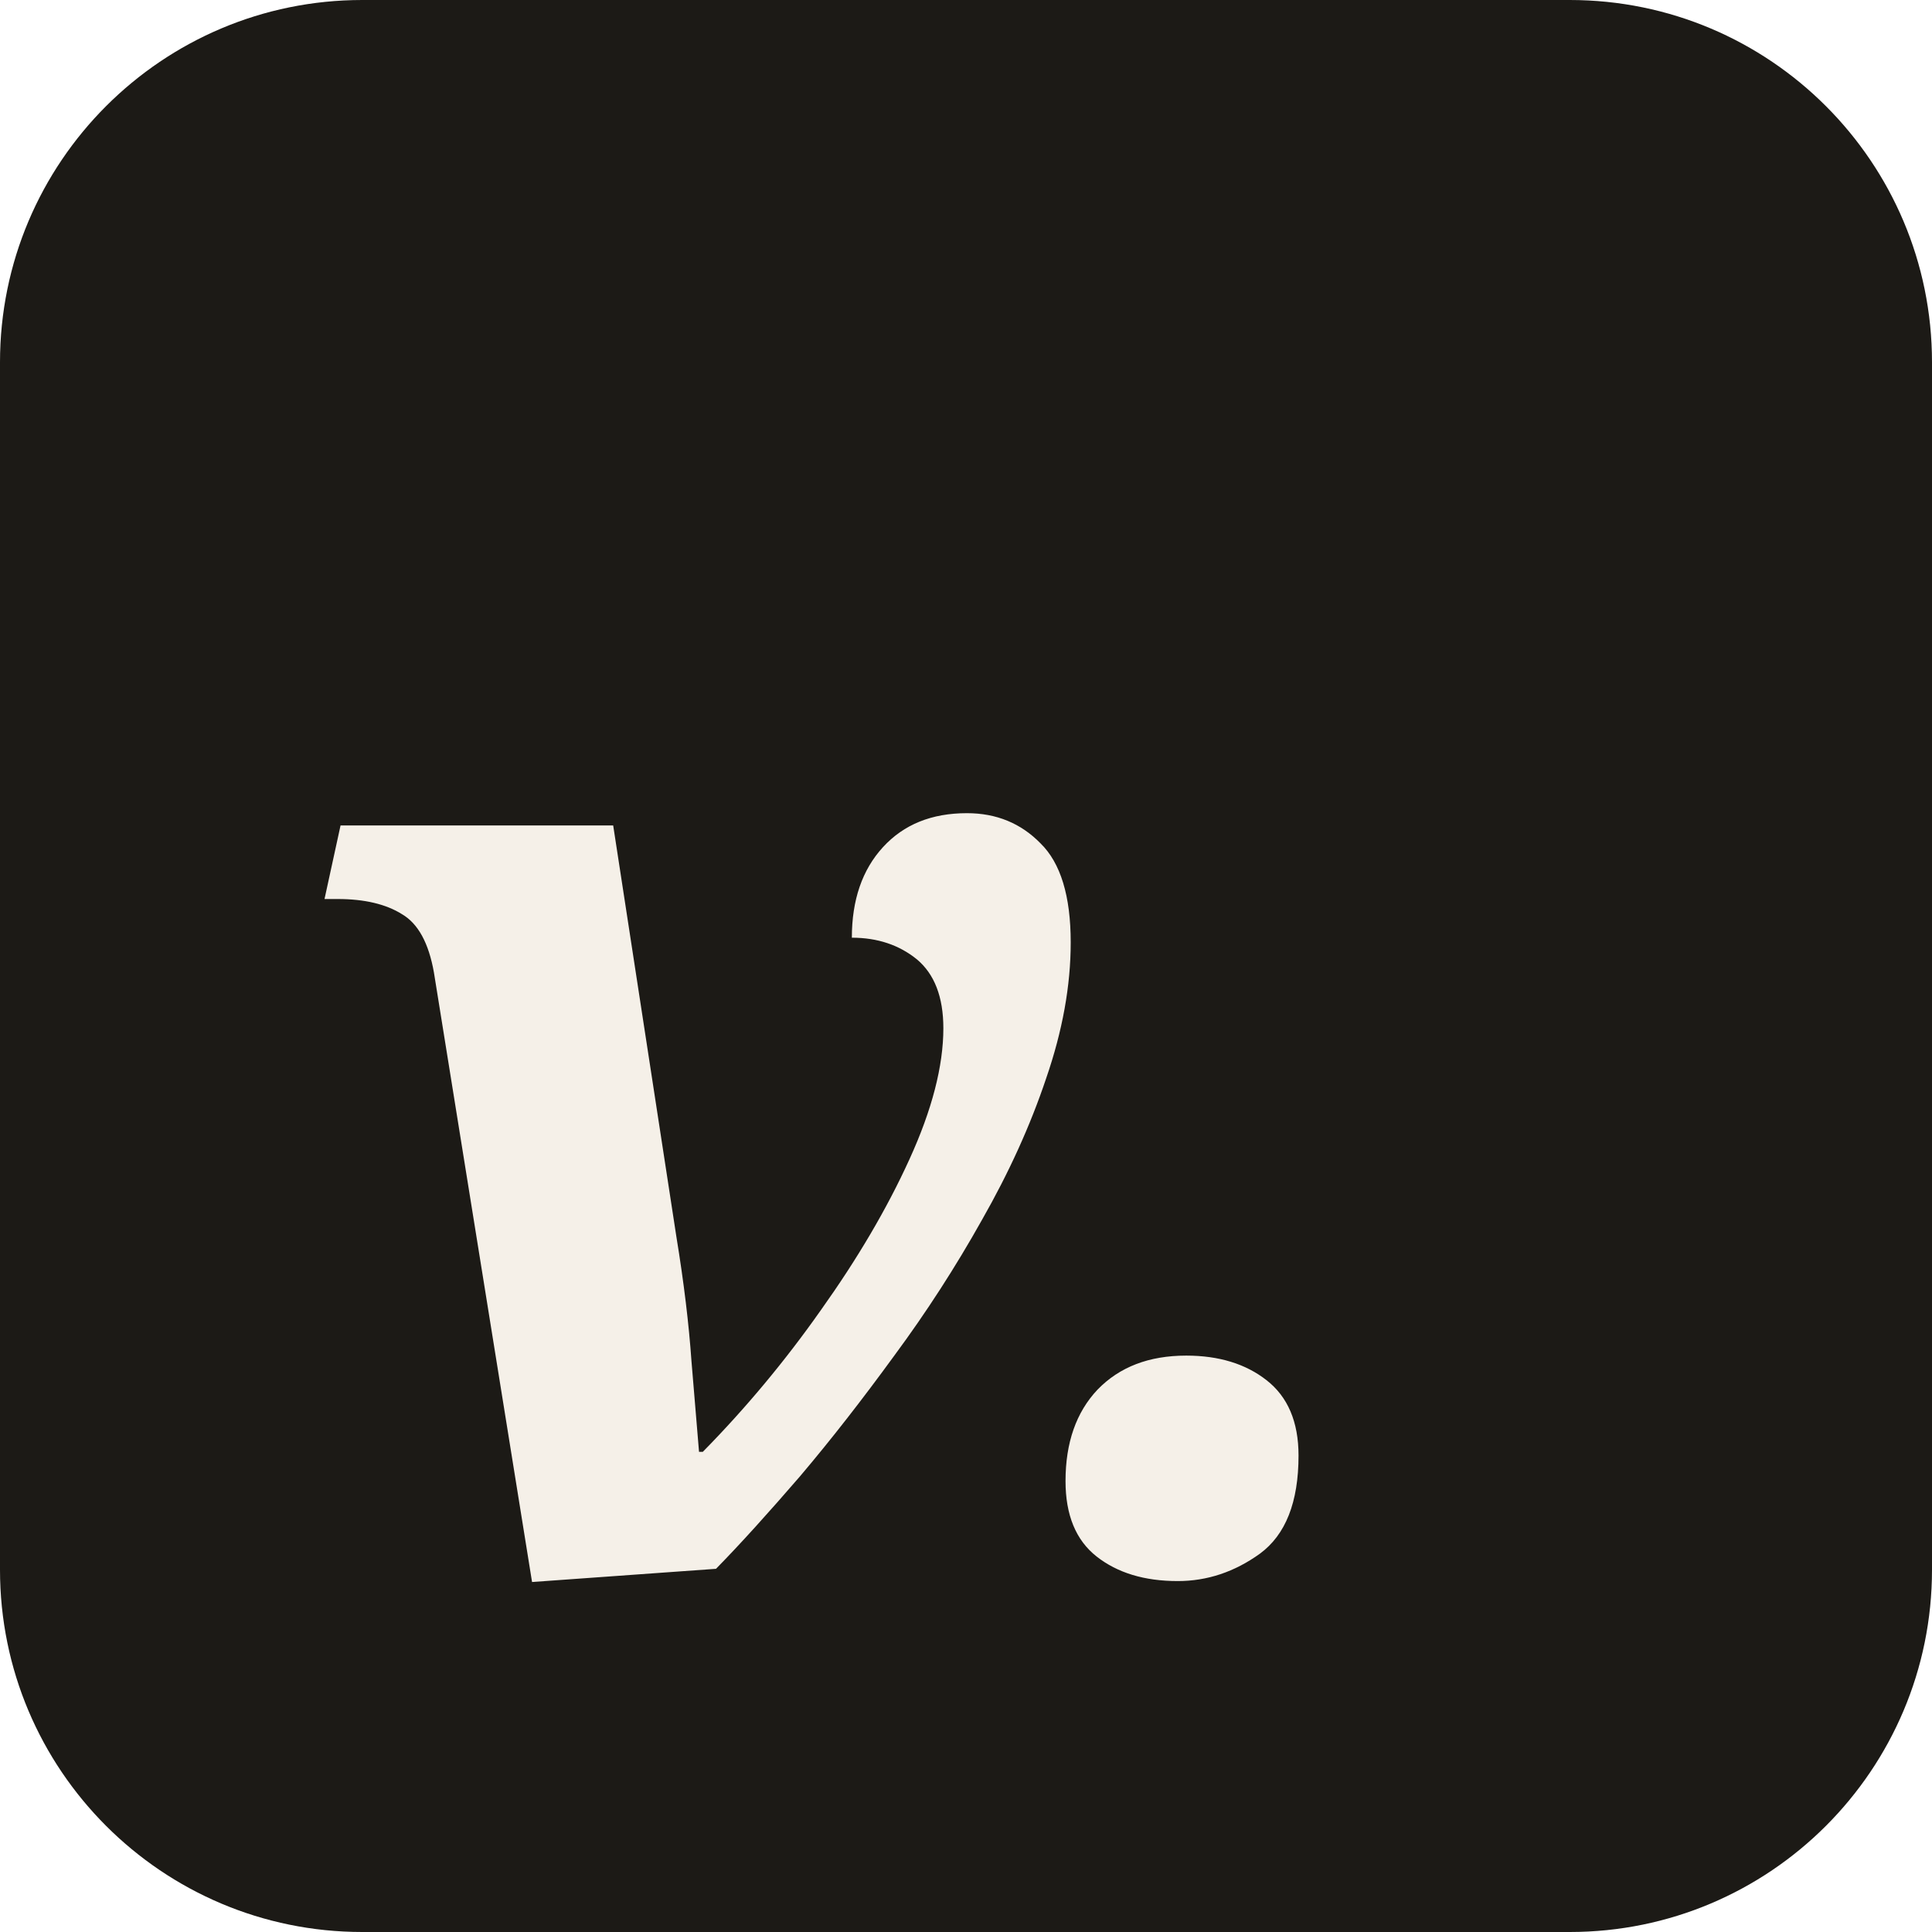
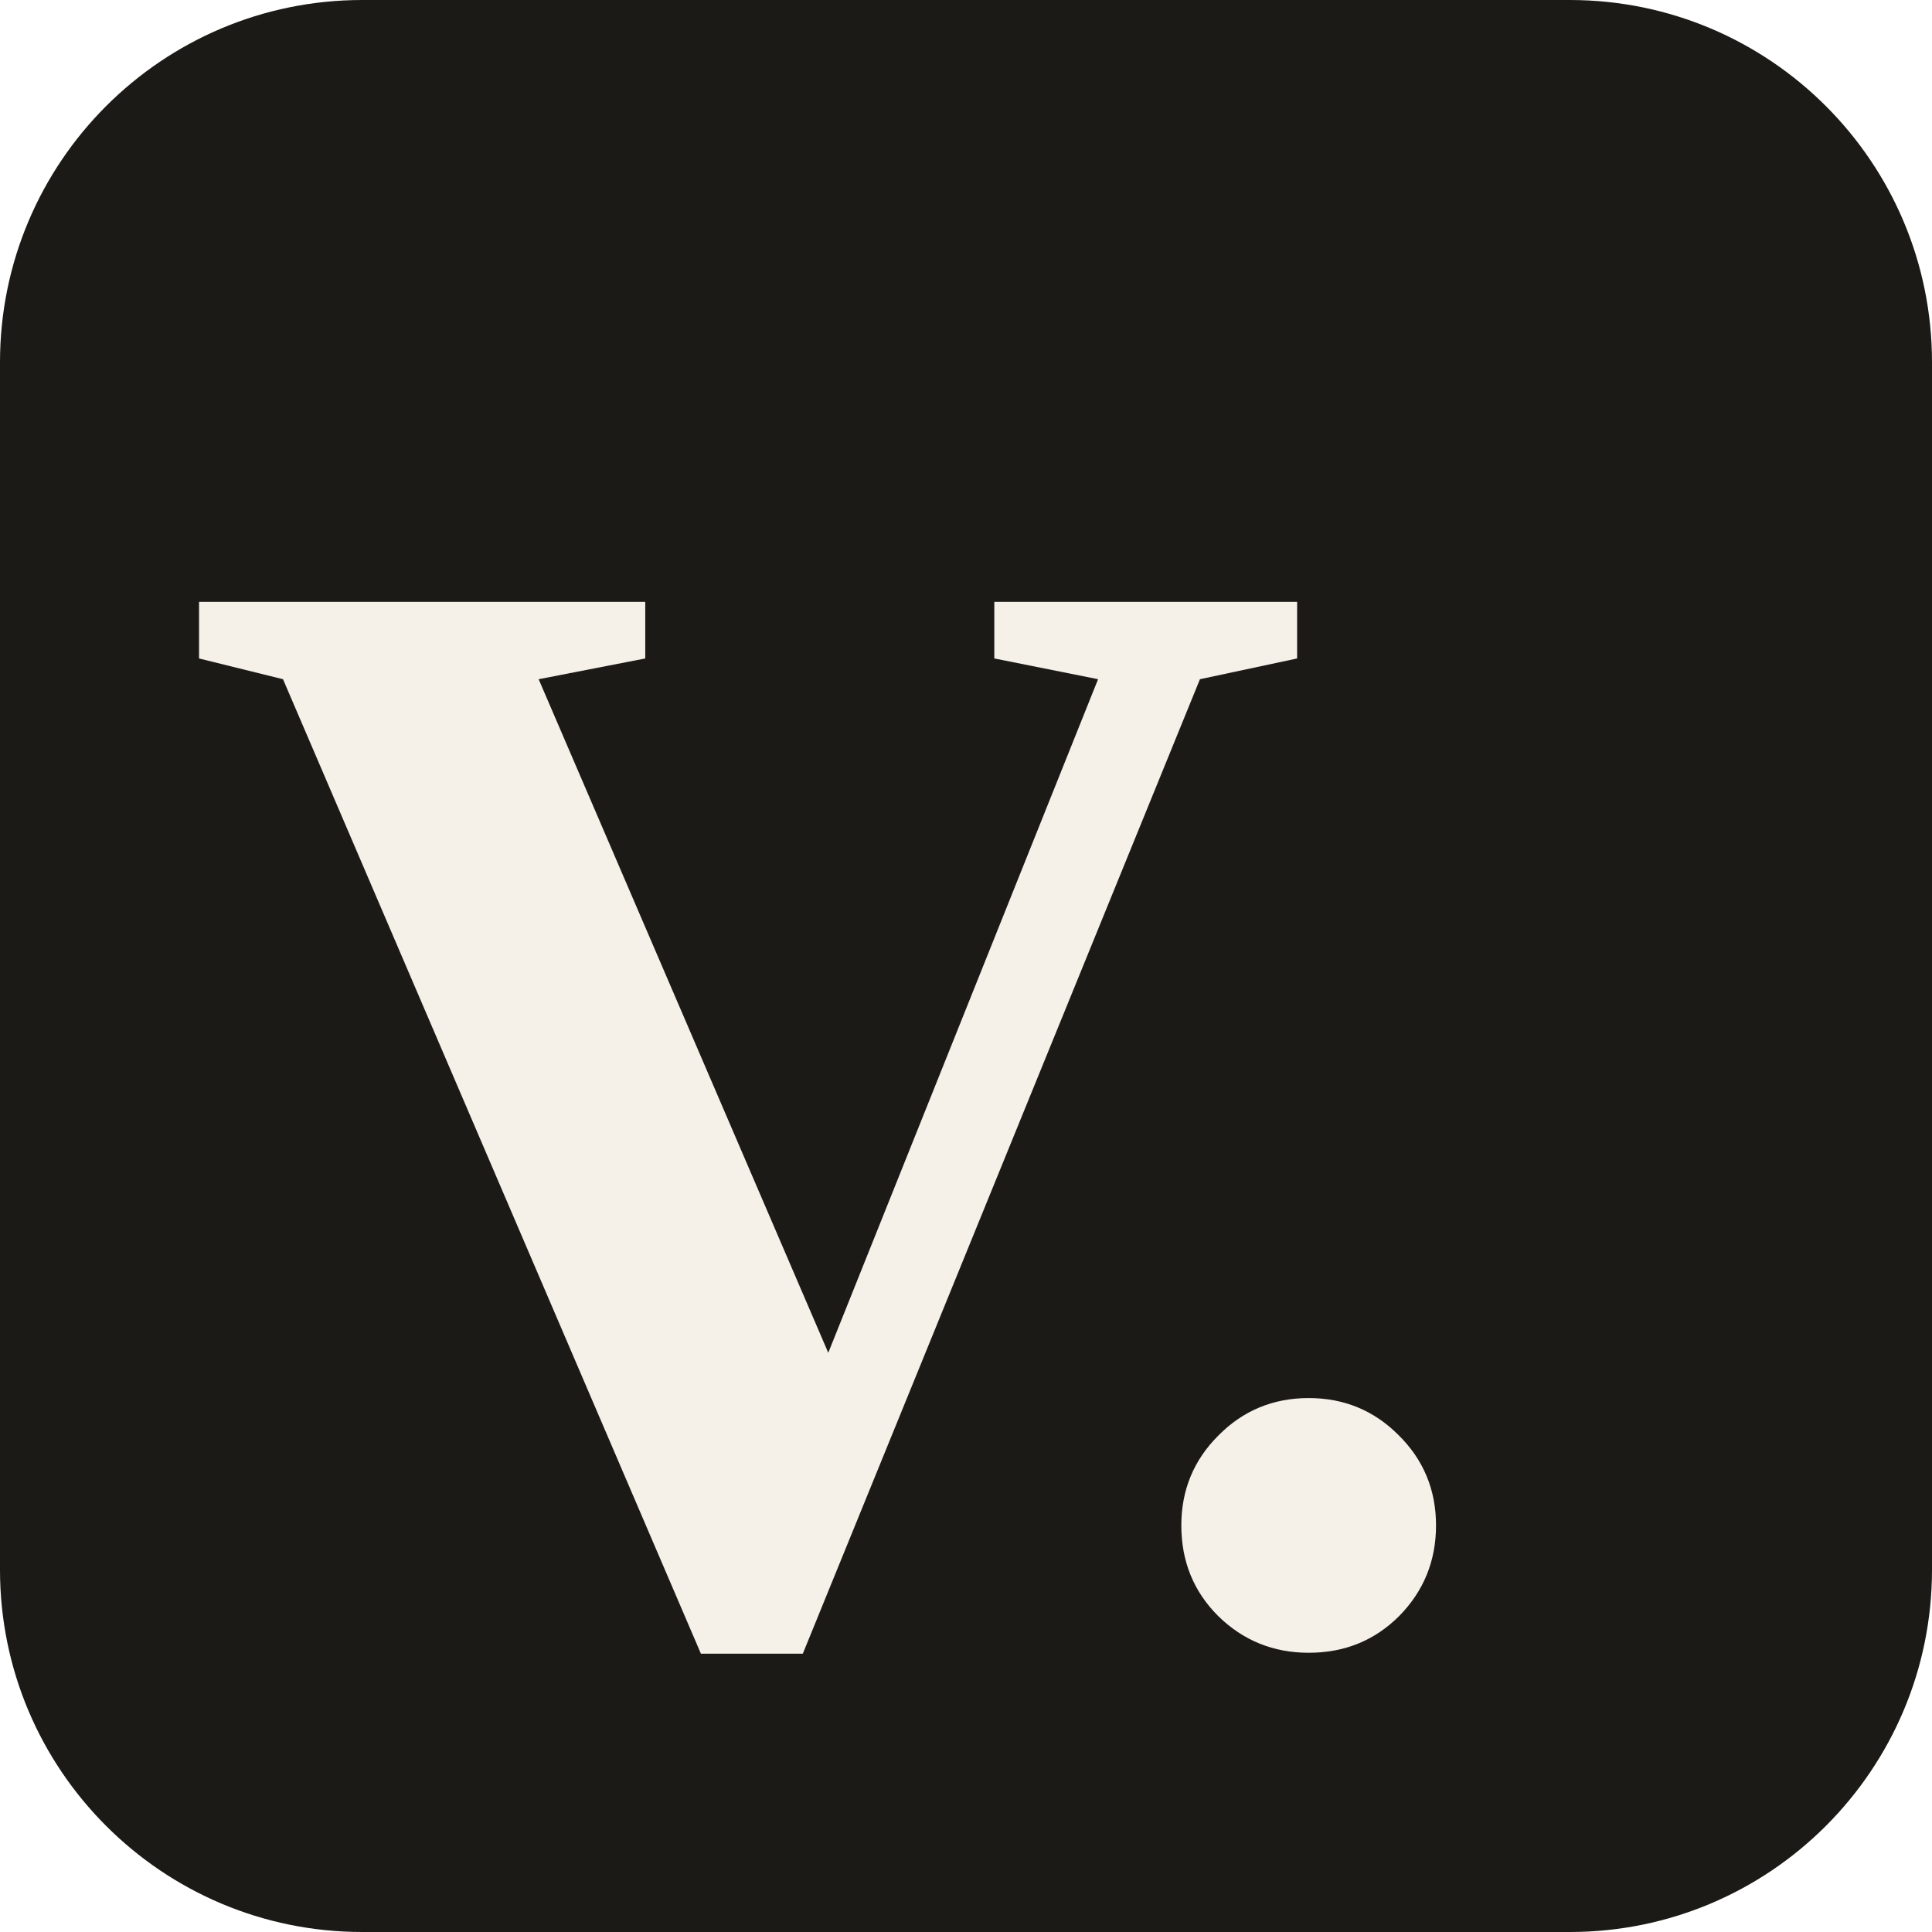
<svg xmlns="http://www.w3.org/2000/svg" viewBox="0 0 32 32">
  <rect width="32" height="32" rx="6" fill="#1C1A16" />
-   <text x="5" y="26" font-family="Georgia, serif" font-style="italic" font-weight="700" font-size="23" fill="#F5F0E8">v.</text>
+   <text x="3" y="27" font-family="Georgia, 'Times New Roman', serif" font-weight="700" font-size="26" fill="#F5F0E8">V.</text>
</svg>
